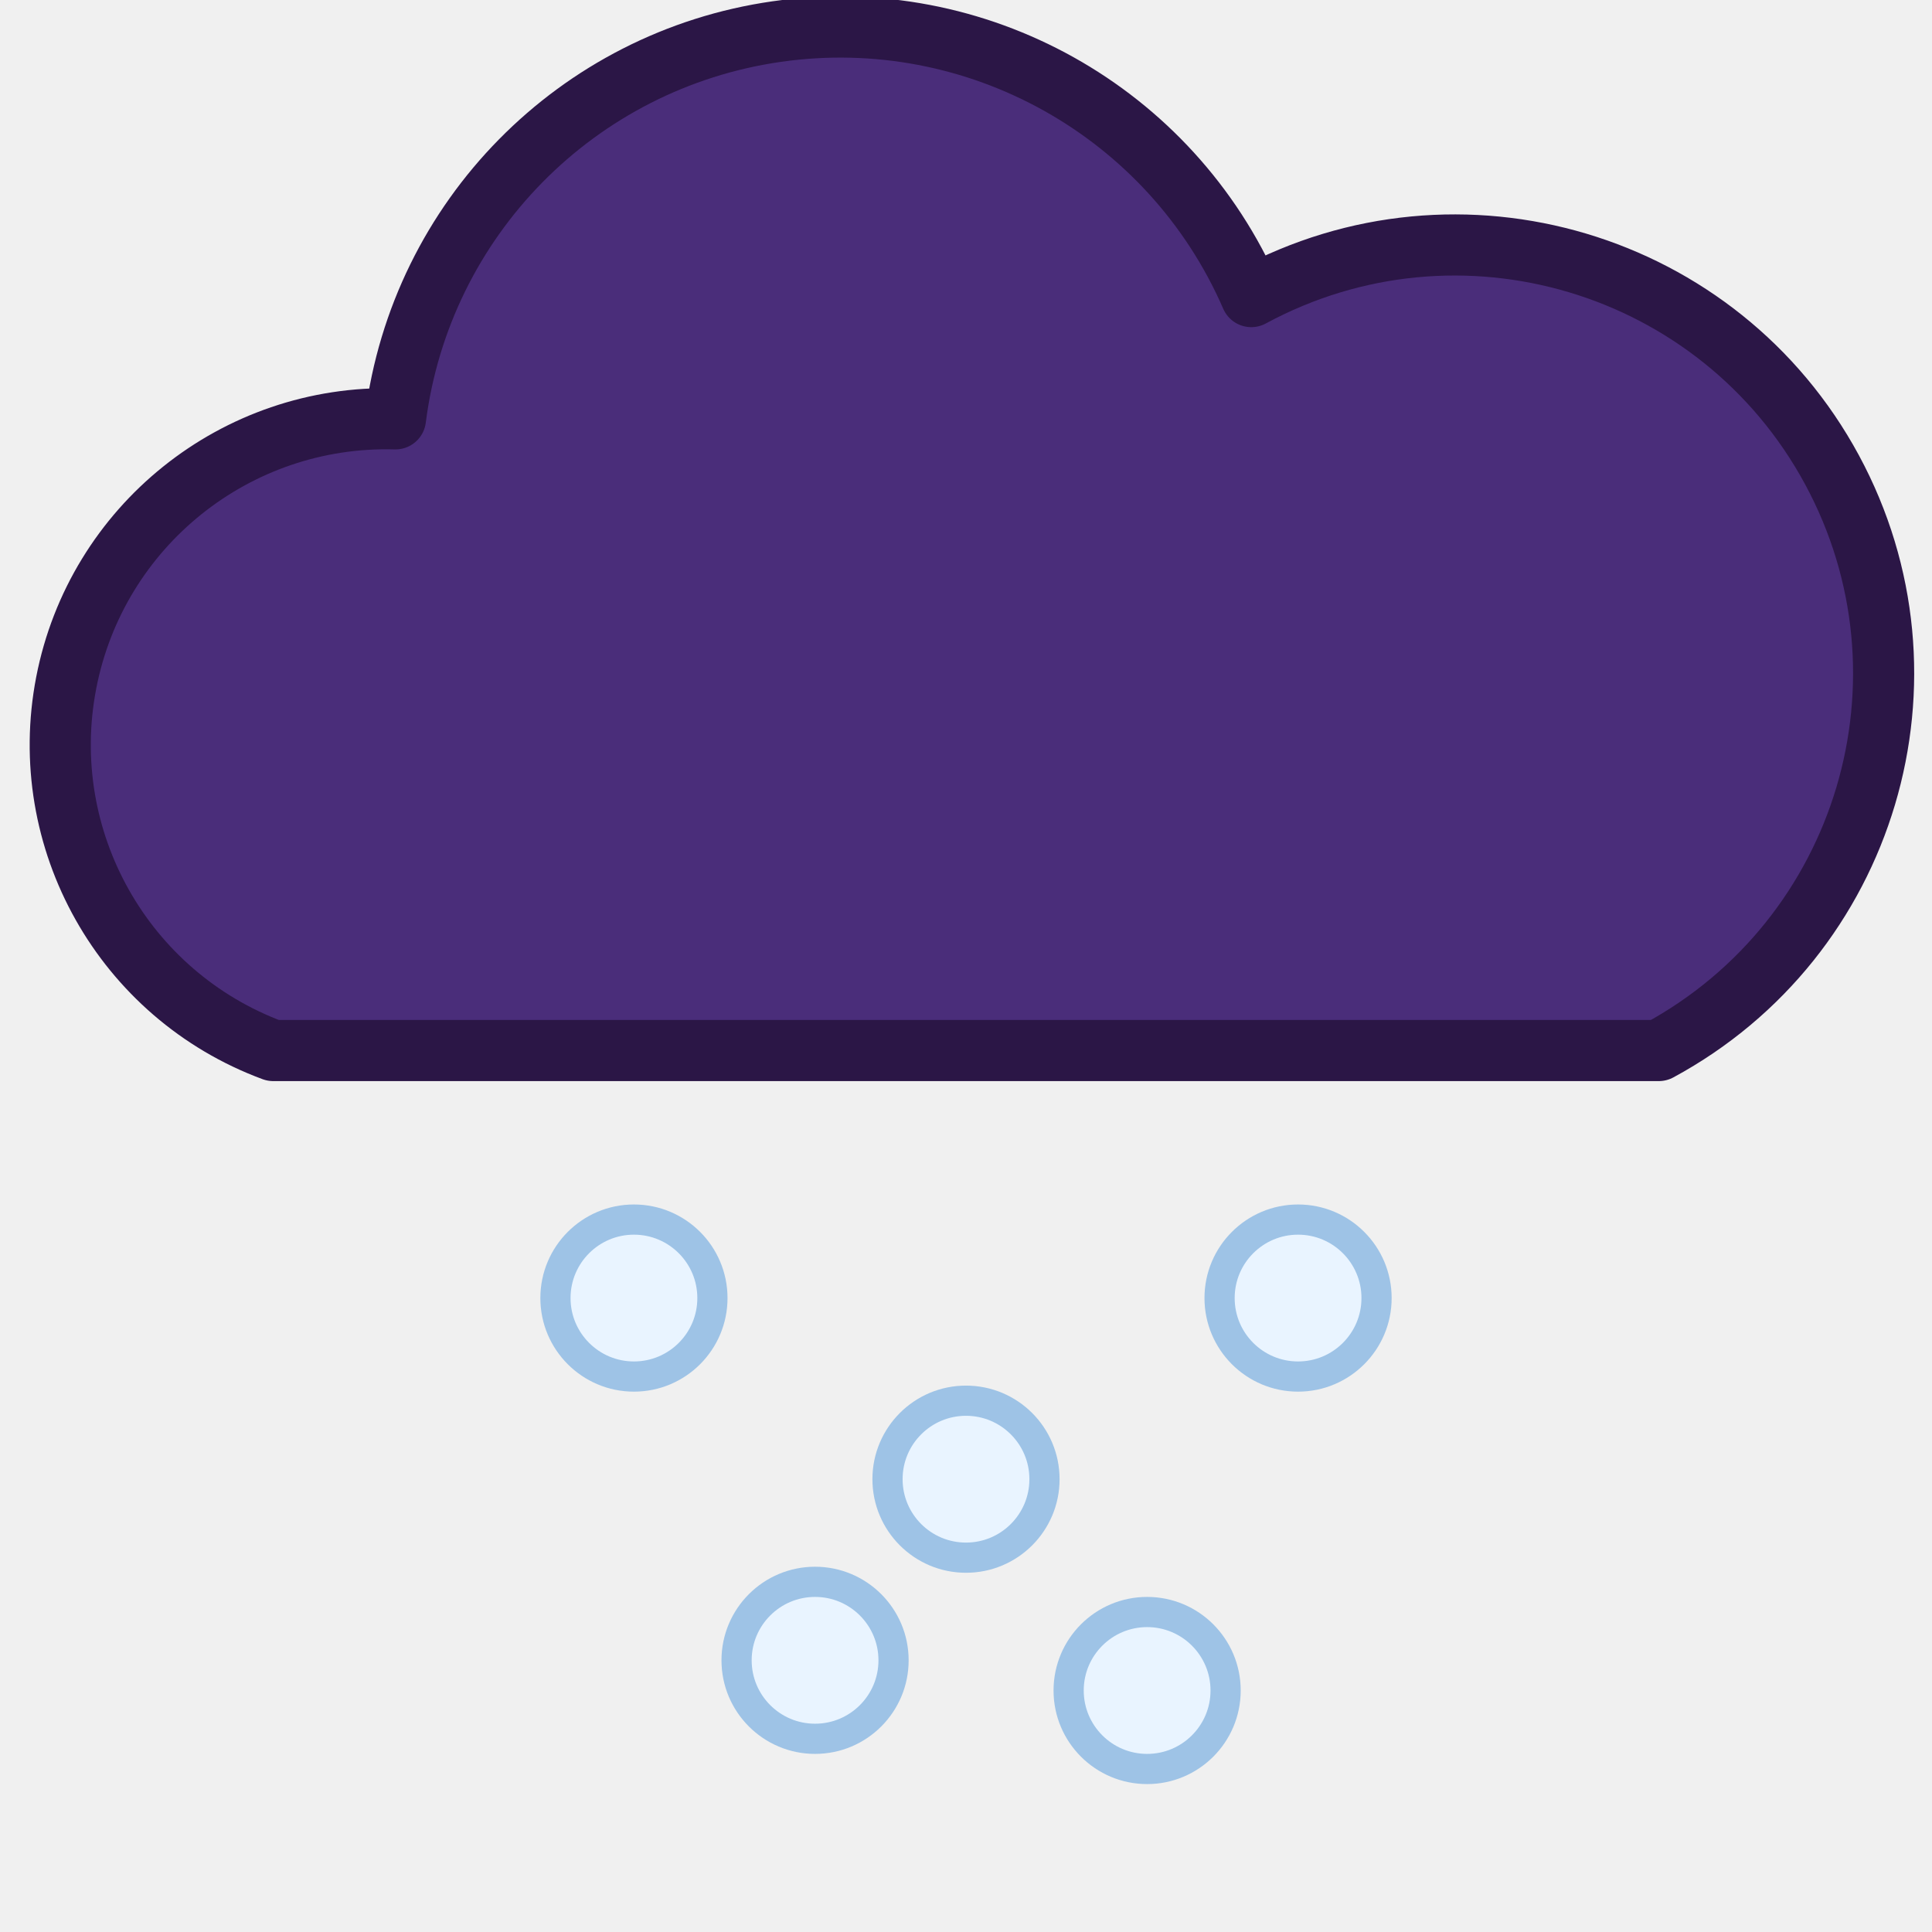
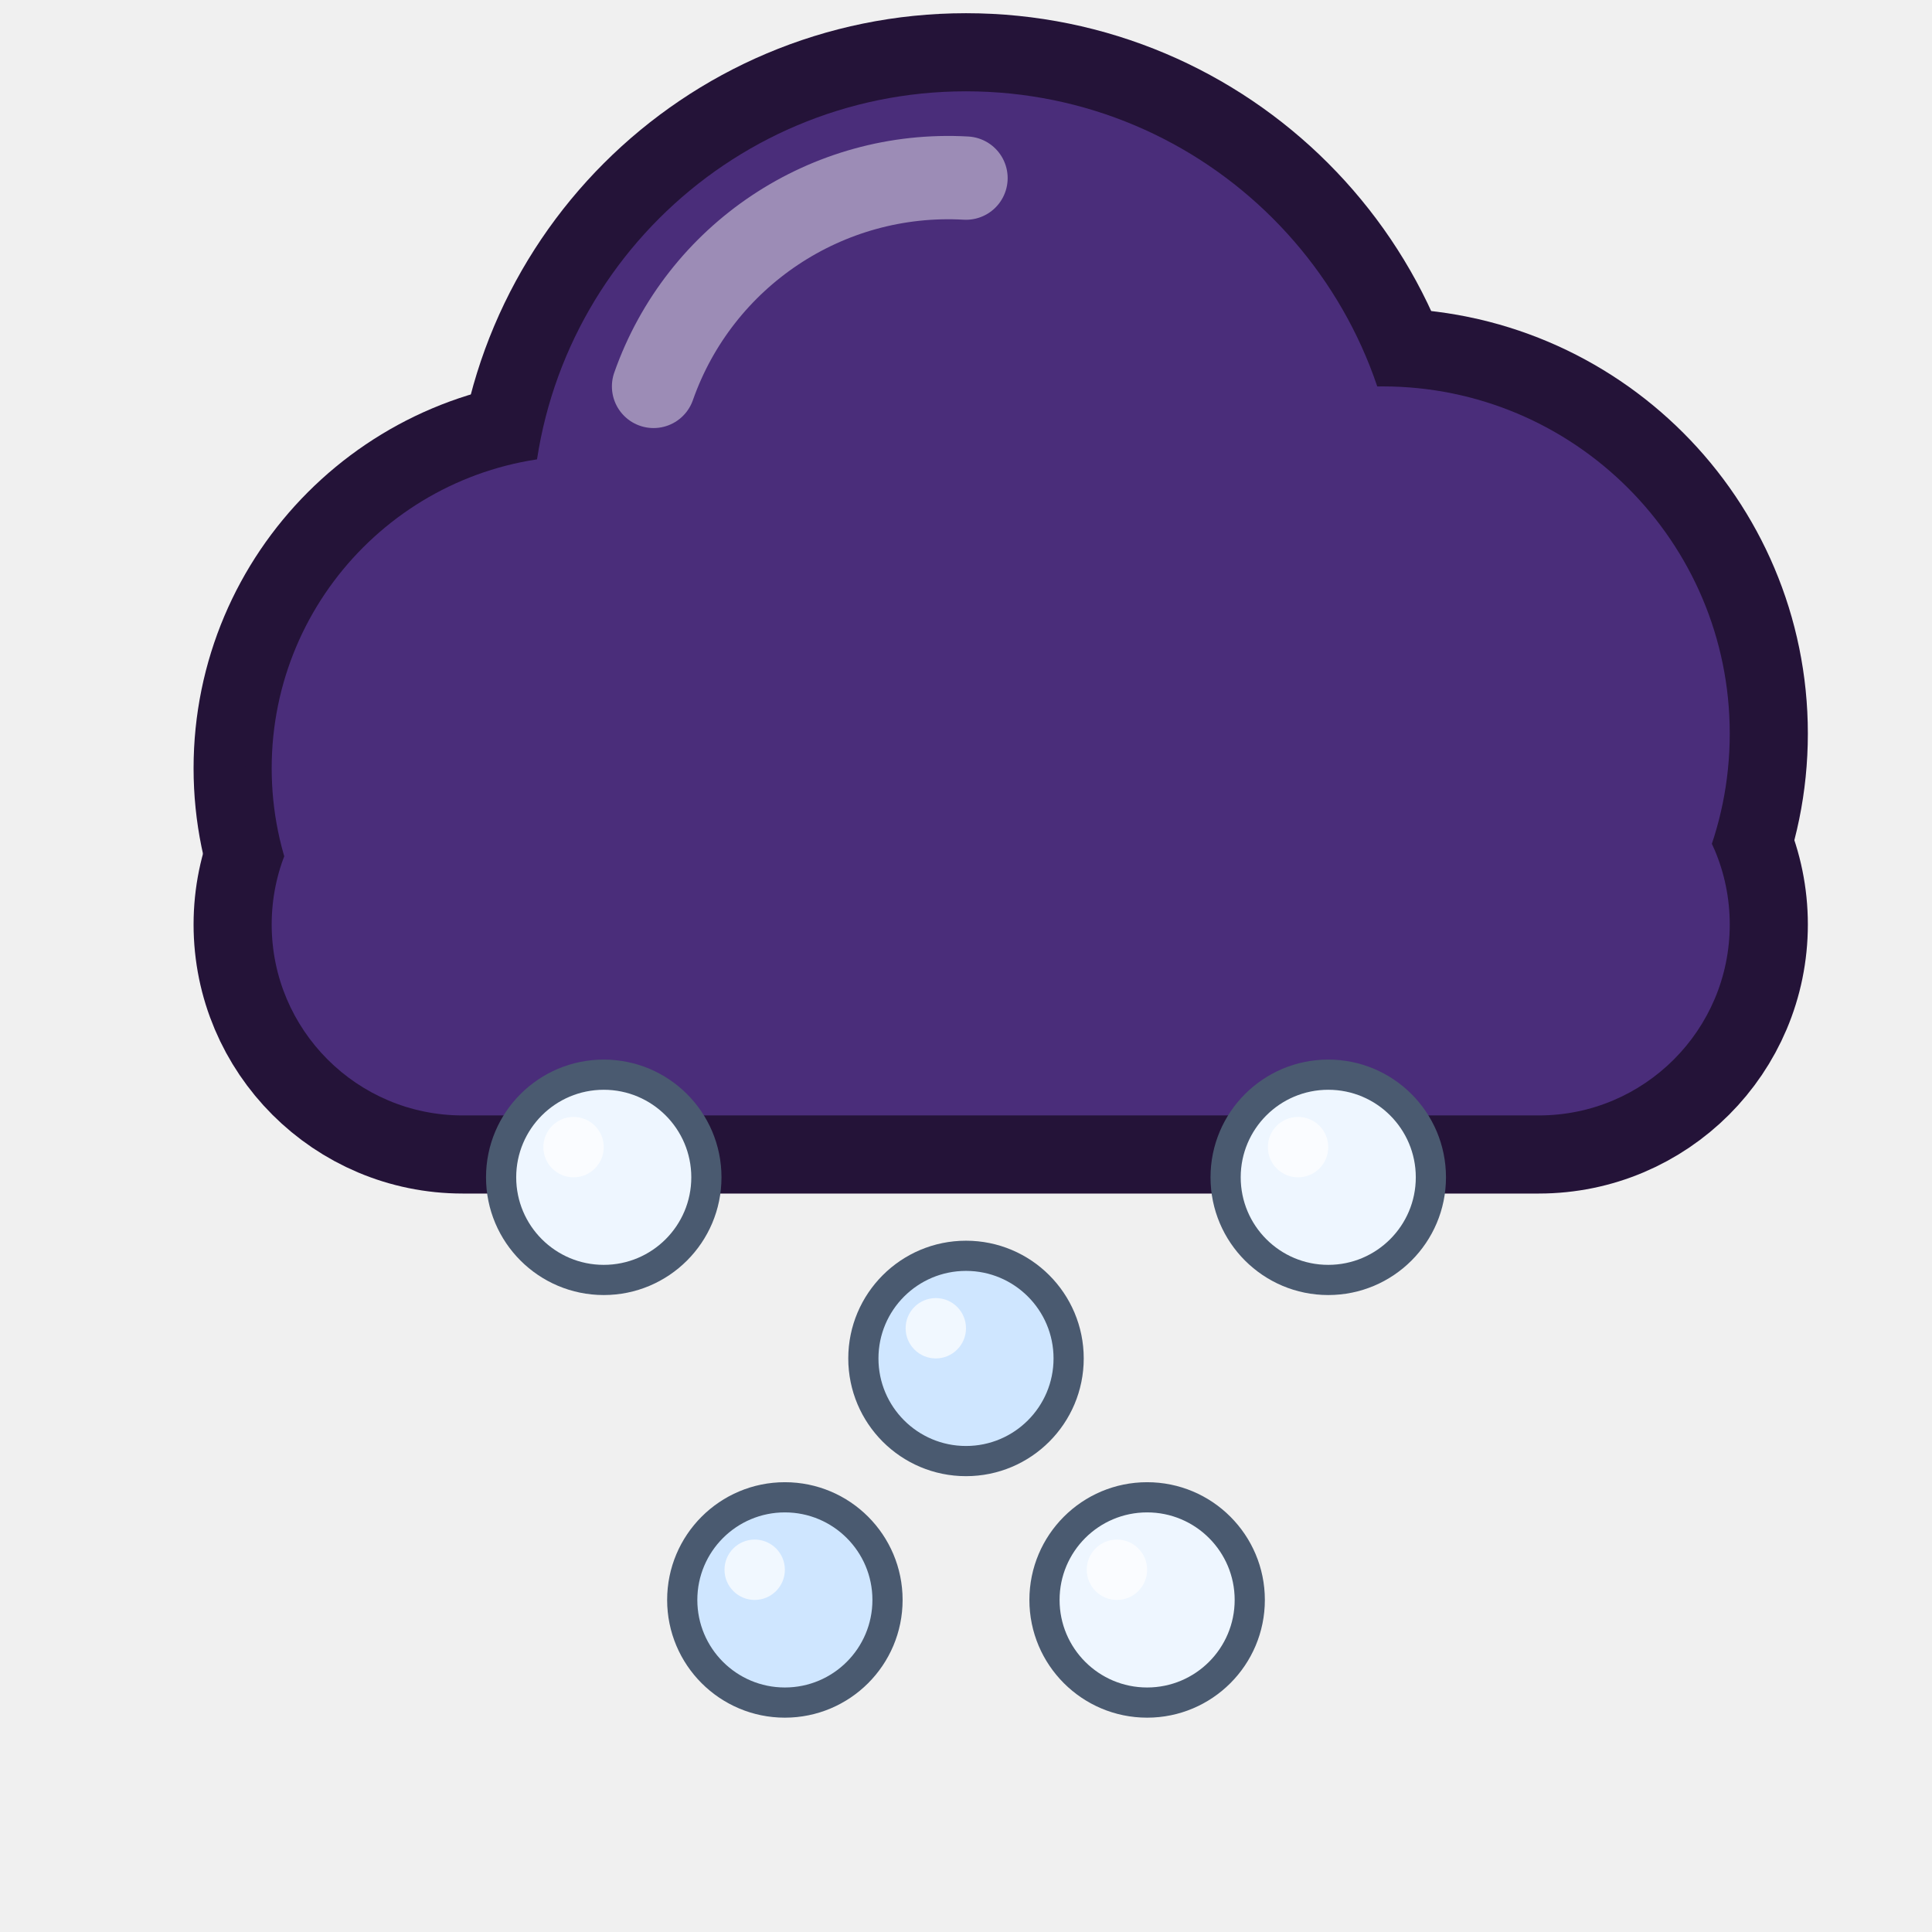
<svg xmlns="http://www.w3.org/2000/svg" viewBox="0 0 64 64" width="64" height="64" role="img" aria-label="Grêle">
-   <g transform="translate(32 24) scale(1.35)">
-     <path d="M-17 8 a8 8 0 0 1 3 -15.5 a11 11 0 0 1 21 -3 a9 9 0 0 1 10 18.5 z" fill="#4a2d7a" stroke="#2b1646" stroke-width="1.5" stroke-linejoin="round" />
+   <g transform="translate(32 22) rotate(0) scale(1.15)">
+     <g fill="#241338" stroke="#241338" stroke-width="4.5" stroke-linejoin="round">
+       <circle cx="-11" cy="3" r="9" />
+       <circle cx="0" cy="-4" r="12.5" />
+       <circle cx="12" cy="2" r="10" />
+       <rect x="-20" y="2" width="42" height="11" rx="5.5" />
+     </g>
+     <g fill="#4a2d7a">
+       <circle cx="-11" cy="3" r="9" />
+       <circle cx="0" cy="-4" r="12.5" />
+       <circle cx="12" cy="2" r="10" />
+       <rect x="-20" y="2" width="42" height="11" rx="5.5" />
+     </g>
+     <path d="M-9 -8 a9 9 0 0 1 9 -6" fill="none" stroke="#fff" stroke-opacity=".45" stroke-width="2.4" stroke-linecap="round" />
  </g>
-   <circle cx="21" cy="43" r="2.6" fill="#e9f4ff" stroke="#9ec3e6" />
-   <circle cx="32" cy="49" r="2.6" fill="#e9f4ff" stroke="#9ec3e6" />
-   <circle cx="43" cy="43" r="2.6" fill="#e9f4ff" stroke="#9ec3e6" />
-   <circle cx="27" cy="55" r="2.6" fill="#e9f4ff" stroke="#9ec3e6" />
-   <circle cx="38" cy="56" r="2.6" fill="#e9f4ff" stroke="#9ec3e6" />
+   <g transform="translate(32 35) rotate(0) scale(1.0)">
+     <circle cx="-12" cy="4" r="3.4" fill="#eef6ff" stroke="#4a5a70" stroke-width="1" />
+     <circle cx="-13" cy="3" r="1" fill="#fff" opacity=".7" />
+     <circle cx="0" cy="10" r="3.4" fill="#cfe6ff" stroke="#4a5a70" stroke-width="1" />
+     <circle cx="-1" cy="9" r="1" fill="#fff" opacity=".7" />
+     <circle cx="12" cy="4" r="3.4" fill="#eef6ff" stroke="#4a5a70" stroke-width="1" />
+     <circle cx="11" cy="3" r="1" fill="#fff" opacity=".7" />
+     <circle cx="-6" cy="18" r="3.4" fill="#cfe6ff" stroke="#4a5a70" stroke-width="1" />
+     <circle cx="-7" cy="17" r="1" fill="#fff" opacity=".7" />
+     <circle cx="6" cy="18" r="3.4" fill="#eef6ff" stroke="#4a5a70" stroke-width="1" />
+     <circle cx="5" cy="17" r="1" fill="#fff" opacity=".7" />
+   </g>
</svg>
